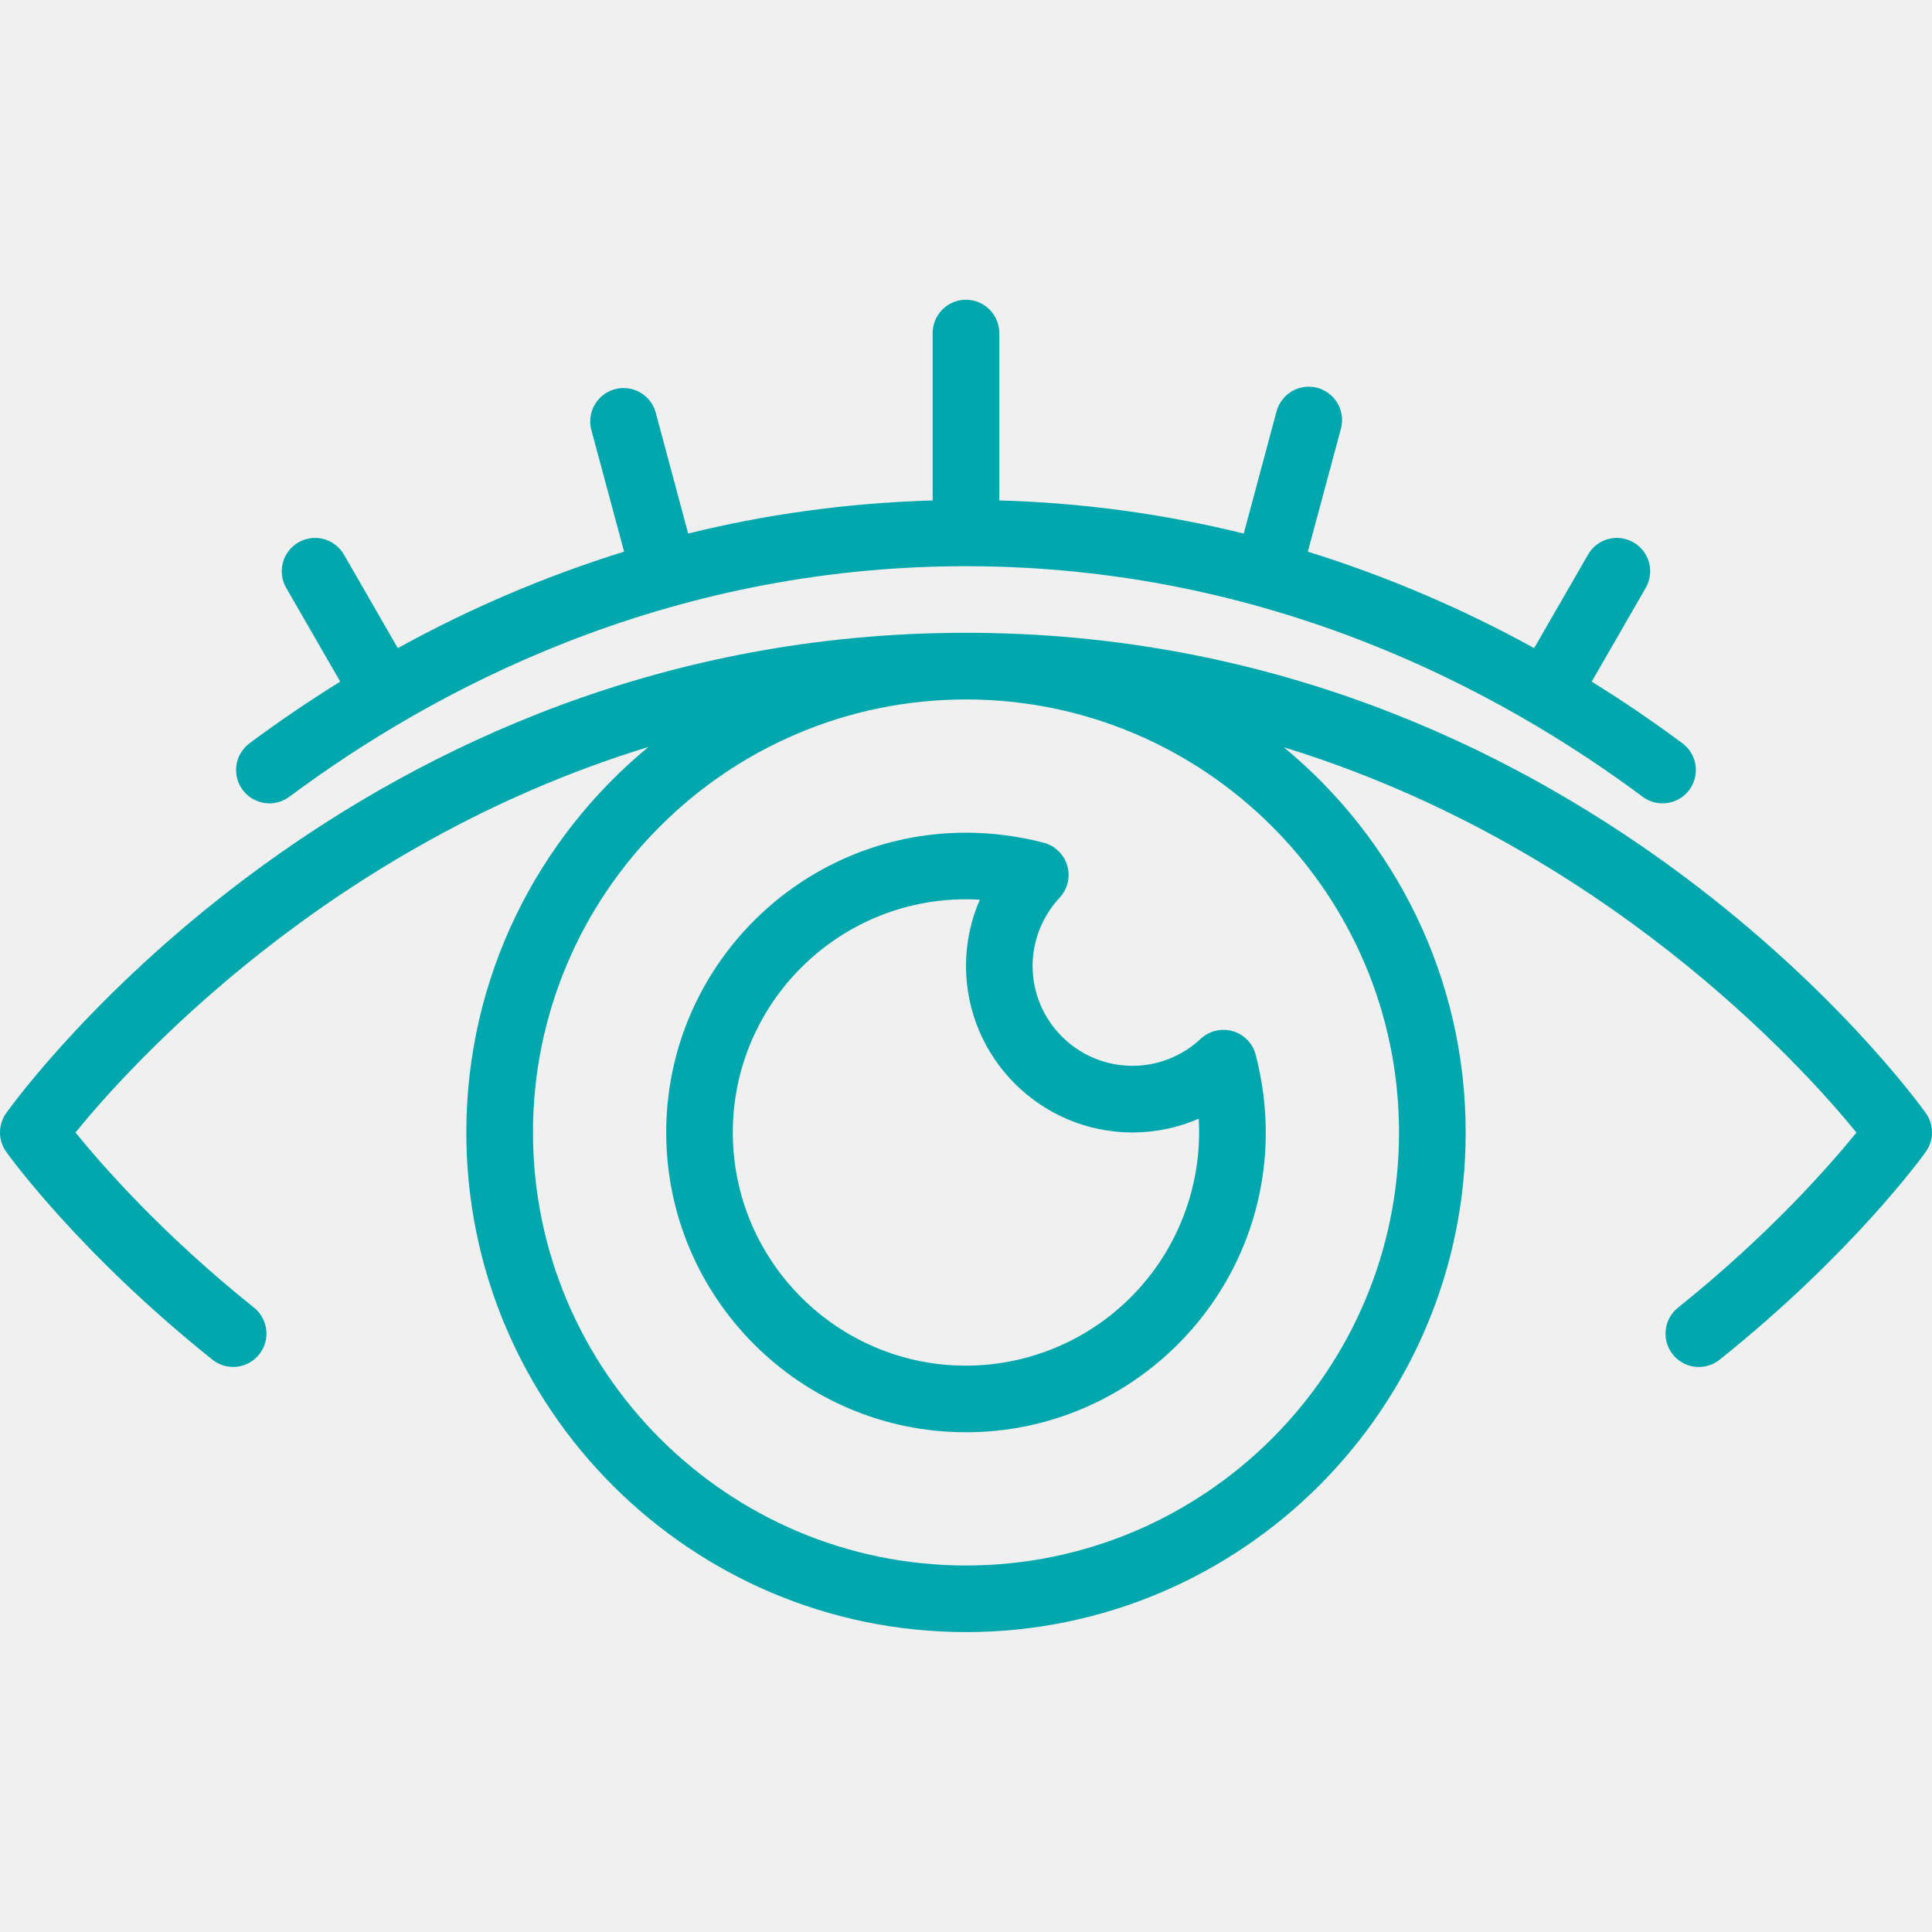
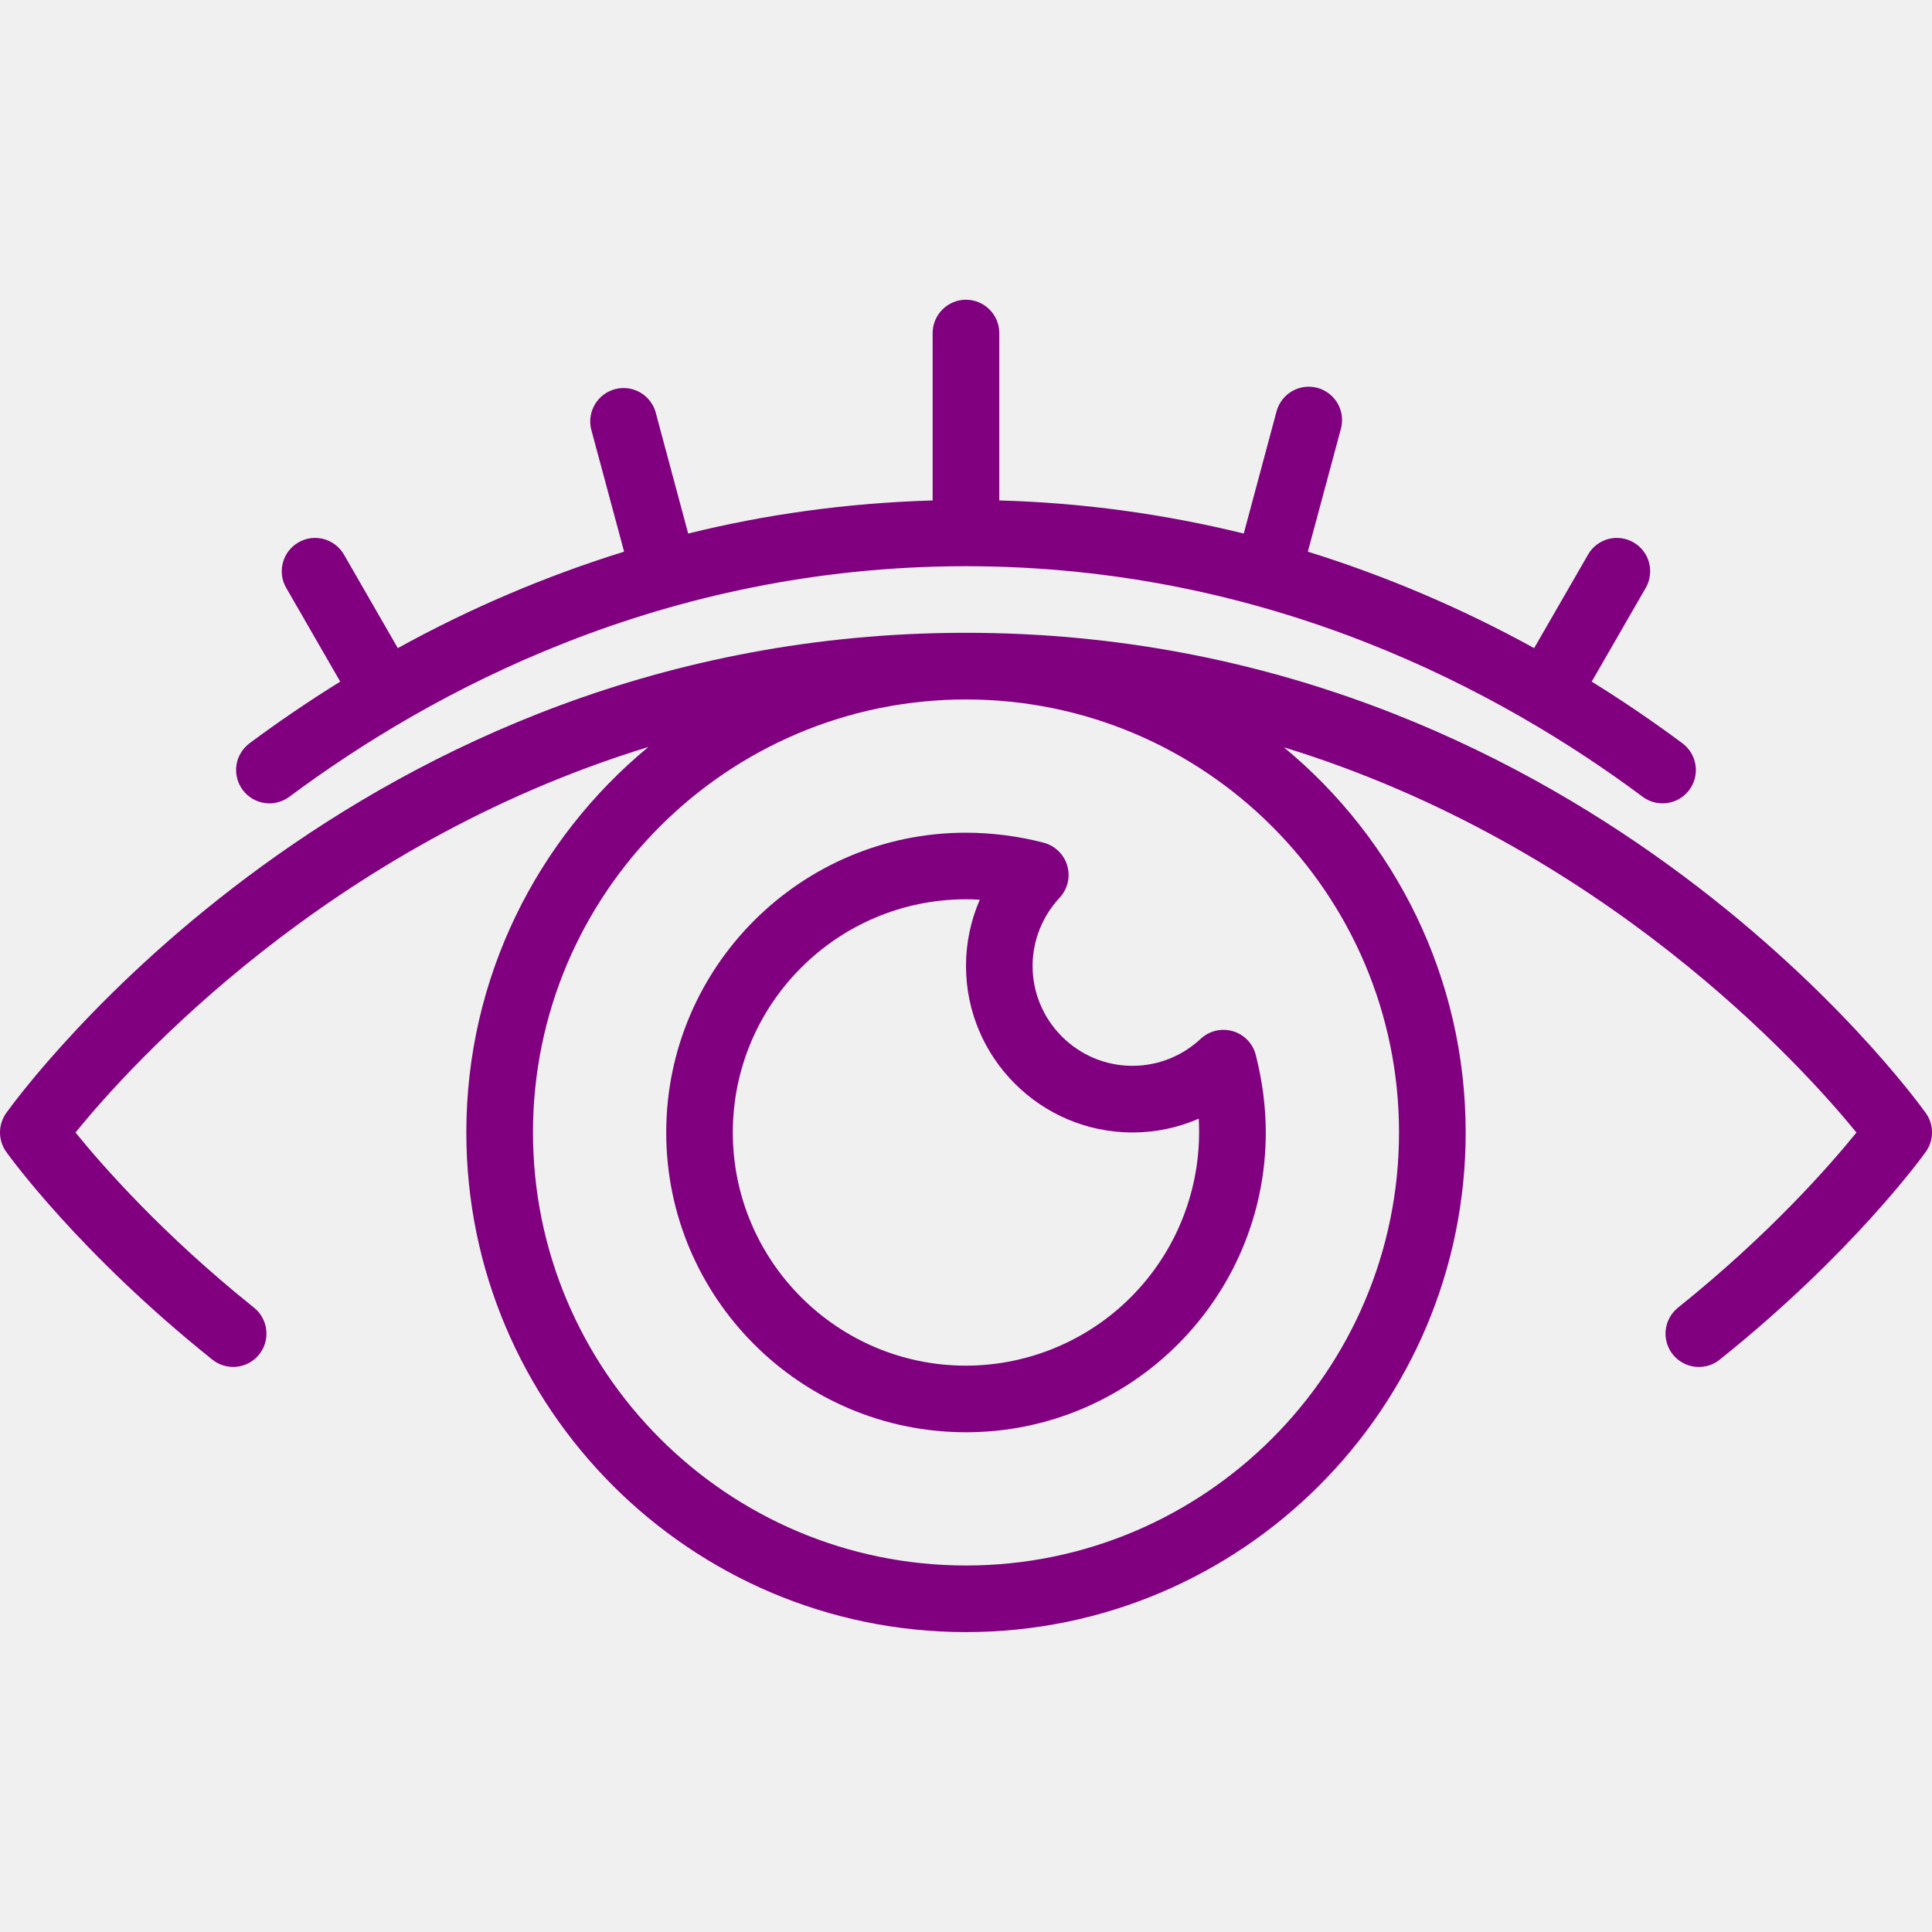
<svg xmlns="http://www.w3.org/2000/svg" width="30" height="30" viewBox="0 0 30 30" fill="none">
  <mask id="mask0_909_118" style="mask-type:luminance" maskUnits="userSpaceOnUse" x="0" y="0" width="30" height="30">
    <path d="M30 0H0V30H30V0Z" fill="white" />
  </mask>
  <g mask="url(#mask0_909_118)">
-     <path d="M15 22.24C17.566 22.24 19.655 20.151 19.655 17.585C19.655 17.188 19.602 16.782 19.499 16.38C19.477 16.293 19.432 16.213 19.37 16.149C19.307 16.084 19.229 16.037 19.143 16.012C19.057 15.987 18.966 15.985 18.879 16.005C18.791 16.026 18.711 16.069 18.645 16.13C18.358 16.399 17.98 16.55 17.586 16.55C16.73 16.55 16.034 15.854 16.034 14.999C16.034 14.607 16.184 14.23 16.454 13.939C16.515 13.873 16.558 13.793 16.579 13.706C16.6 13.618 16.597 13.527 16.572 13.441C16.547 13.355 16.5 13.277 16.435 13.215C16.371 13.152 16.291 13.108 16.205 13.085C15.811 12.983 15.406 12.931 15 12.93C12.433 12.93 10.345 15.018 10.345 17.585C10.345 20.151 12.433 22.24 15 22.24ZM15 13.964C15.071 13.964 15.142 13.966 15.214 13.971C15.073 14.295 15 14.645 15 14.999C15 16.425 16.16 17.585 17.586 17.585C17.943 17.585 18.292 17.511 18.614 17.371C18.642 17.863 18.57 18.356 18.401 18.82C18.233 19.284 17.971 19.708 17.633 20.067C17.295 20.426 16.887 20.712 16.434 20.908C15.981 21.104 15.493 21.205 15 21.206C13.003 21.206 11.379 19.581 11.379 17.585C11.379 15.588 13.003 13.964 15 13.964Z" fill="#00A7AC" />
-     <path d="M29.904 17.284C29.686 16.98 24.468 9.826 15 9.826C5.532 9.826 0.314 16.98 0.096 17.284C0.034 17.372 0 17.477 0 17.585C0 17.693 0.034 17.798 0.096 17.885C0.141 17.949 1.228 19.456 3.297 21.112C3.35 21.155 3.411 21.186 3.476 21.205C3.541 21.224 3.61 21.23 3.677 21.223C3.745 21.215 3.81 21.194 3.87 21.162C3.929 21.129 3.982 21.085 4.024 21.032C4.067 20.979 4.098 20.918 4.117 20.853C4.136 20.787 4.142 20.719 4.134 20.651C4.127 20.584 4.106 20.518 4.073 20.459C4.041 20.399 3.997 20.347 3.943 20.304C2.523 19.168 1.582 18.091 1.172 17.585C2.014 16.55 5.1 13.12 10.068 11.599C8.343 13.024 7.241 15.178 7.241 17.585C7.241 21.863 10.722 25.343 15 25.343C19.278 25.343 22.759 21.863 22.759 17.585C22.759 15.18 21.659 13.027 19.936 11.604C24.894 13.127 27.984 16.552 28.827 17.586C28.417 18.092 27.476 19.168 26.056 20.305C25.949 20.391 25.88 20.516 25.865 20.652C25.85 20.788 25.89 20.925 25.975 21.032C26.061 21.139 26.186 21.208 26.322 21.223C26.459 21.238 26.596 21.199 26.703 21.113C28.772 19.457 29.858 17.949 29.903 17.886C29.966 17.798 30 17.693 30 17.585C30 17.477 29.967 17.372 29.904 17.284ZM21.724 17.585C21.724 21.292 18.708 24.309 15 24.309C11.293 24.309 8.276 21.292 8.276 17.585C8.276 13.877 11.293 10.861 15 10.861C18.708 10.861 21.724 13.877 21.724 17.585Z" fill="#00A7AC" />
-     <path d="M4.493 12.372C6.686 10.739 10.289 8.792 15 8.792C19.711 8.792 23.314 10.739 25.507 12.372C25.617 12.454 25.755 12.489 25.891 12.469C26.027 12.449 26.149 12.376 26.231 12.266C26.313 12.156 26.348 12.018 26.328 11.882C26.308 11.746 26.235 11.624 26.125 11.542C25.669 11.203 25.199 10.884 24.716 10.584L25.555 9.128C25.589 9.07 25.611 9.005 25.619 8.937C25.628 8.87 25.624 8.801 25.606 8.736C25.589 8.67 25.558 8.609 25.517 8.555C25.476 8.501 25.424 8.456 25.365 8.422C25.306 8.388 25.241 8.366 25.174 8.357C25.107 8.348 25.038 8.353 24.972 8.37C24.907 8.388 24.845 8.418 24.791 8.46C24.738 8.501 24.692 8.553 24.659 8.612L23.822 10.064C22.704 9.448 21.527 8.946 20.308 8.566L20.822 6.656C20.839 6.59 20.844 6.522 20.835 6.455C20.826 6.387 20.804 6.322 20.77 6.263C20.736 6.205 20.691 6.153 20.637 6.112C20.583 6.07 20.521 6.04 20.456 6.022C20.39 6.005 20.322 6 20.255 6.009C20.187 6.018 20.122 6.04 20.063 6.074C20.005 6.108 19.953 6.153 19.912 6.207C19.87 6.261 19.84 6.322 19.822 6.388L19.313 8.285C18.07 7.979 16.797 7.806 15.517 7.771V5.172C15.517 5.034 15.462 4.903 15.365 4.806C15.268 4.709 15.137 4.654 14.999 4.654C14.862 4.654 14.731 4.709 14.634 4.806C14.537 4.903 14.482 5.034 14.482 5.172V7.771C13.124 7.811 11.855 7.995 10.686 8.285L10.177 6.388C10.137 6.261 10.049 6.154 9.932 6.089C9.815 6.025 9.678 6.008 9.549 6.043C9.42 6.078 9.309 6.161 9.24 6.275C9.171 6.389 9.148 6.526 9.177 6.656L9.691 8.566C8.472 8.945 7.295 9.447 6.177 10.064L5.341 8.612C5.307 8.553 5.261 8.501 5.208 8.46C5.154 8.418 5.092 8.388 5.027 8.37C4.961 8.353 4.893 8.348 4.825 8.357C4.758 8.366 4.693 8.388 4.634 8.422C4.575 8.456 4.524 8.501 4.482 8.555C4.441 8.609 4.41 8.67 4.393 8.736C4.375 8.801 4.371 8.87 4.379 8.937C4.388 9.005 4.41 9.07 4.444 9.128L5.283 10.584C4.766 10.905 4.295 11.229 3.874 11.542C3.82 11.583 3.774 11.634 3.739 11.692C3.704 11.751 3.681 11.815 3.671 11.883C3.662 11.95 3.665 12.018 3.682 12.084C3.699 12.15 3.728 12.212 3.769 12.267C3.809 12.321 3.86 12.367 3.919 12.402C3.977 12.437 4.042 12.459 4.109 12.469C4.176 12.479 4.245 12.476 4.31 12.459C4.376 12.442 4.438 12.413 4.493 12.372Z" fill="#00A7AC" />
+     <path d="M15 22.24C17.566 22.24 19.655 20.151 19.655 17.585C19.655 17.188 19.602 16.782 19.499 16.38C19.477 16.293 19.432 16.213 19.37 16.149C19.307 16.084 19.229 16.037 19.143 16.012C19.057 15.987 18.966 15.985 18.879 16.005C18.791 16.026 18.711 16.069 18.645 16.13C18.358 16.399 17.98 16.55 17.586 16.55C16.73 16.55 16.034 15.854 16.034 14.999C16.034 14.607 16.184 14.23 16.454 13.939C16.515 13.873 16.558 13.793 16.579 13.706C16.6 13.618 16.597 13.527 16.572 13.441C16.547 13.355 16.5 13.277 16.435 13.215C16.371 13.152 16.291 13.108 16.205 13.085C15.811 12.983 15.406 12.931 15 12.93C12.433 12.93 10.345 15.018 10.345 17.585C10.345 20.151 12.433 22.24 15 22.24ZM15 13.964C15.071 13.964 15.142 13.966 15.214 13.971C15.073 14.295 15 14.645 15 14.999C15 16.425 16.16 17.585 17.586 17.585C17.943 17.585 18.292 17.511 18.614 17.371C18.642 17.863 18.57 18.356 18.401 18.82C18.233 19.284 17.971 19.708 17.633 20.067C17.295 20.426 16.887 20.712 16.434 20.908C15.981 21.104 15.493 21.205 15 21.206C13.003 21.206 11.379 19.581 11.379 17.585C11.379 15.588 13.003 13.964 15 13.964Z" fill="#800080" />
+     <path d="M29.904 17.284C29.686 16.98 24.468 9.826 15 9.826C5.532 9.826 0.314 16.98 0.096 17.284C0.034 17.372 0 17.477 0 17.585C0 17.693 0.034 17.798 0.096 17.885C0.141 17.949 1.228 19.456 3.297 21.112C3.35 21.155 3.411 21.186 3.476 21.205C3.541 21.224 3.61 21.23 3.677 21.223C3.745 21.215 3.81 21.194 3.87 21.162C3.929 21.129 3.982 21.085 4.024 21.032C4.067 20.979 4.098 20.918 4.117 20.853C4.136 20.787 4.142 20.719 4.134 20.651C4.127 20.584 4.106 20.518 4.073 20.459C4.041 20.399 3.997 20.347 3.943 20.304C2.523 19.168 1.582 18.091 1.172 17.585C2.014 16.55 5.1 13.12 10.068 11.599C8.343 13.024 7.241 15.178 7.241 17.585C7.241 21.863 10.722 25.343 15 25.343C19.278 25.343 22.759 21.863 22.759 17.585C22.759 15.18 21.659 13.027 19.936 11.604C24.894 13.127 27.984 16.552 28.827 17.586C28.417 18.092 27.476 19.168 26.056 20.305C25.949 20.391 25.88 20.516 25.865 20.652C25.85 20.788 25.89 20.925 25.975 21.032C26.061 21.139 26.186 21.208 26.322 21.223C26.459 21.238 26.596 21.199 26.703 21.113C28.772 19.457 29.858 17.949 29.903 17.886C29.966 17.798 30 17.693 30 17.585C30 17.477 29.967 17.372 29.904 17.284ZM21.724 17.585C21.724 21.292 18.708 24.309 15 24.309C11.293 24.309 8.276 21.292 8.276 17.585C8.276 13.877 11.293 10.861 15 10.861C18.708 10.861 21.724 13.877 21.724 17.585Z" fill="#800080" />
+     <path d="M4.493 12.372C6.686 10.739 10.289 8.792 15 8.792C19.711 8.792 23.314 10.739 25.507 12.372C25.617 12.454 25.755 12.489 25.891 12.469C26.027 12.449 26.149 12.376 26.231 12.266C26.313 12.156 26.348 12.018 26.328 11.882C26.308 11.746 26.235 11.624 26.125 11.542C25.669 11.203 25.199 10.884 24.716 10.584L25.555 9.128C25.589 9.07 25.611 9.005 25.619 8.937C25.628 8.87 25.624 8.801 25.606 8.736C25.589 8.67 25.558 8.609 25.517 8.555C25.476 8.501 25.424 8.456 25.365 8.422C25.306 8.388 25.241 8.366 25.174 8.357C25.107 8.348 25.038 8.353 24.972 8.37C24.907 8.388 24.845 8.418 24.791 8.46C24.738 8.501 24.692 8.553 24.659 8.612L23.822 10.064C22.704 9.448 21.527 8.946 20.308 8.566L20.822 6.656C20.839 6.59 20.844 6.522 20.835 6.455C20.826 6.387 20.804 6.322 20.77 6.263C20.736 6.205 20.691 6.153 20.637 6.112C20.583 6.07 20.521 6.04 20.456 6.022C20.39 6.005 20.322 6 20.255 6.009C20.187 6.018 20.122 6.04 20.063 6.074C20.005 6.108 19.953 6.153 19.912 6.207C19.87 6.261 19.84 6.322 19.822 6.388L19.313 8.285C18.07 7.979 16.797 7.806 15.517 7.771V5.172C15.517 5.034 15.462 4.903 15.365 4.806C15.268 4.709 15.137 4.654 14.999 4.654C14.862 4.654 14.731 4.709 14.634 4.806C14.537 4.903 14.482 5.034 14.482 5.172V7.771C13.124 7.811 11.855 7.995 10.686 8.285L10.177 6.388C10.137 6.261 10.049 6.154 9.932 6.089C9.815 6.025 9.678 6.008 9.549 6.043C9.42 6.078 9.309 6.161 9.24 6.275C9.171 6.389 9.148 6.526 9.177 6.656L9.691 8.566C8.472 8.945 7.295 9.447 6.177 10.064L5.341 8.612C5.307 8.553 5.261 8.501 5.208 8.46C5.154 8.418 5.092 8.388 5.027 8.37C4.961 8.353 4.893 8.348 4.825 8.357C4.758 8.366 4.693 8.388 4.634 8.422C4.575 8.456 4.524 8.501 4.482 8.555C4.441 8.609 4.41 8.67 4.393 8.736C4.375 8.801 4.371 8.87 4.379 8.937C4.388 9.005 4.41 9.07 4.444 9.128L5.283 10.584C4.766 10.905 4.295 11.229 3.874 11.542C3.82 11.583 3.774 11.634 3.739 11.692C3.704 11.751 3.681 11.815 3.671 11.883C3.662 11.95 3.665 12.018 3.682 12.084C3.699 12.15 3.728 12.212 3.769 12.267C3.809 12.321 3.86 12.367 3.919 12.402C3.977 12.437 4.042 12.459 4.109 12.469C4.176 12.479 4.245 12.476 4.31 12.459C4.376 12.442 4.438 12.413 4.493 12.372Z" fill="#800080" />
  </g>
</svg>
